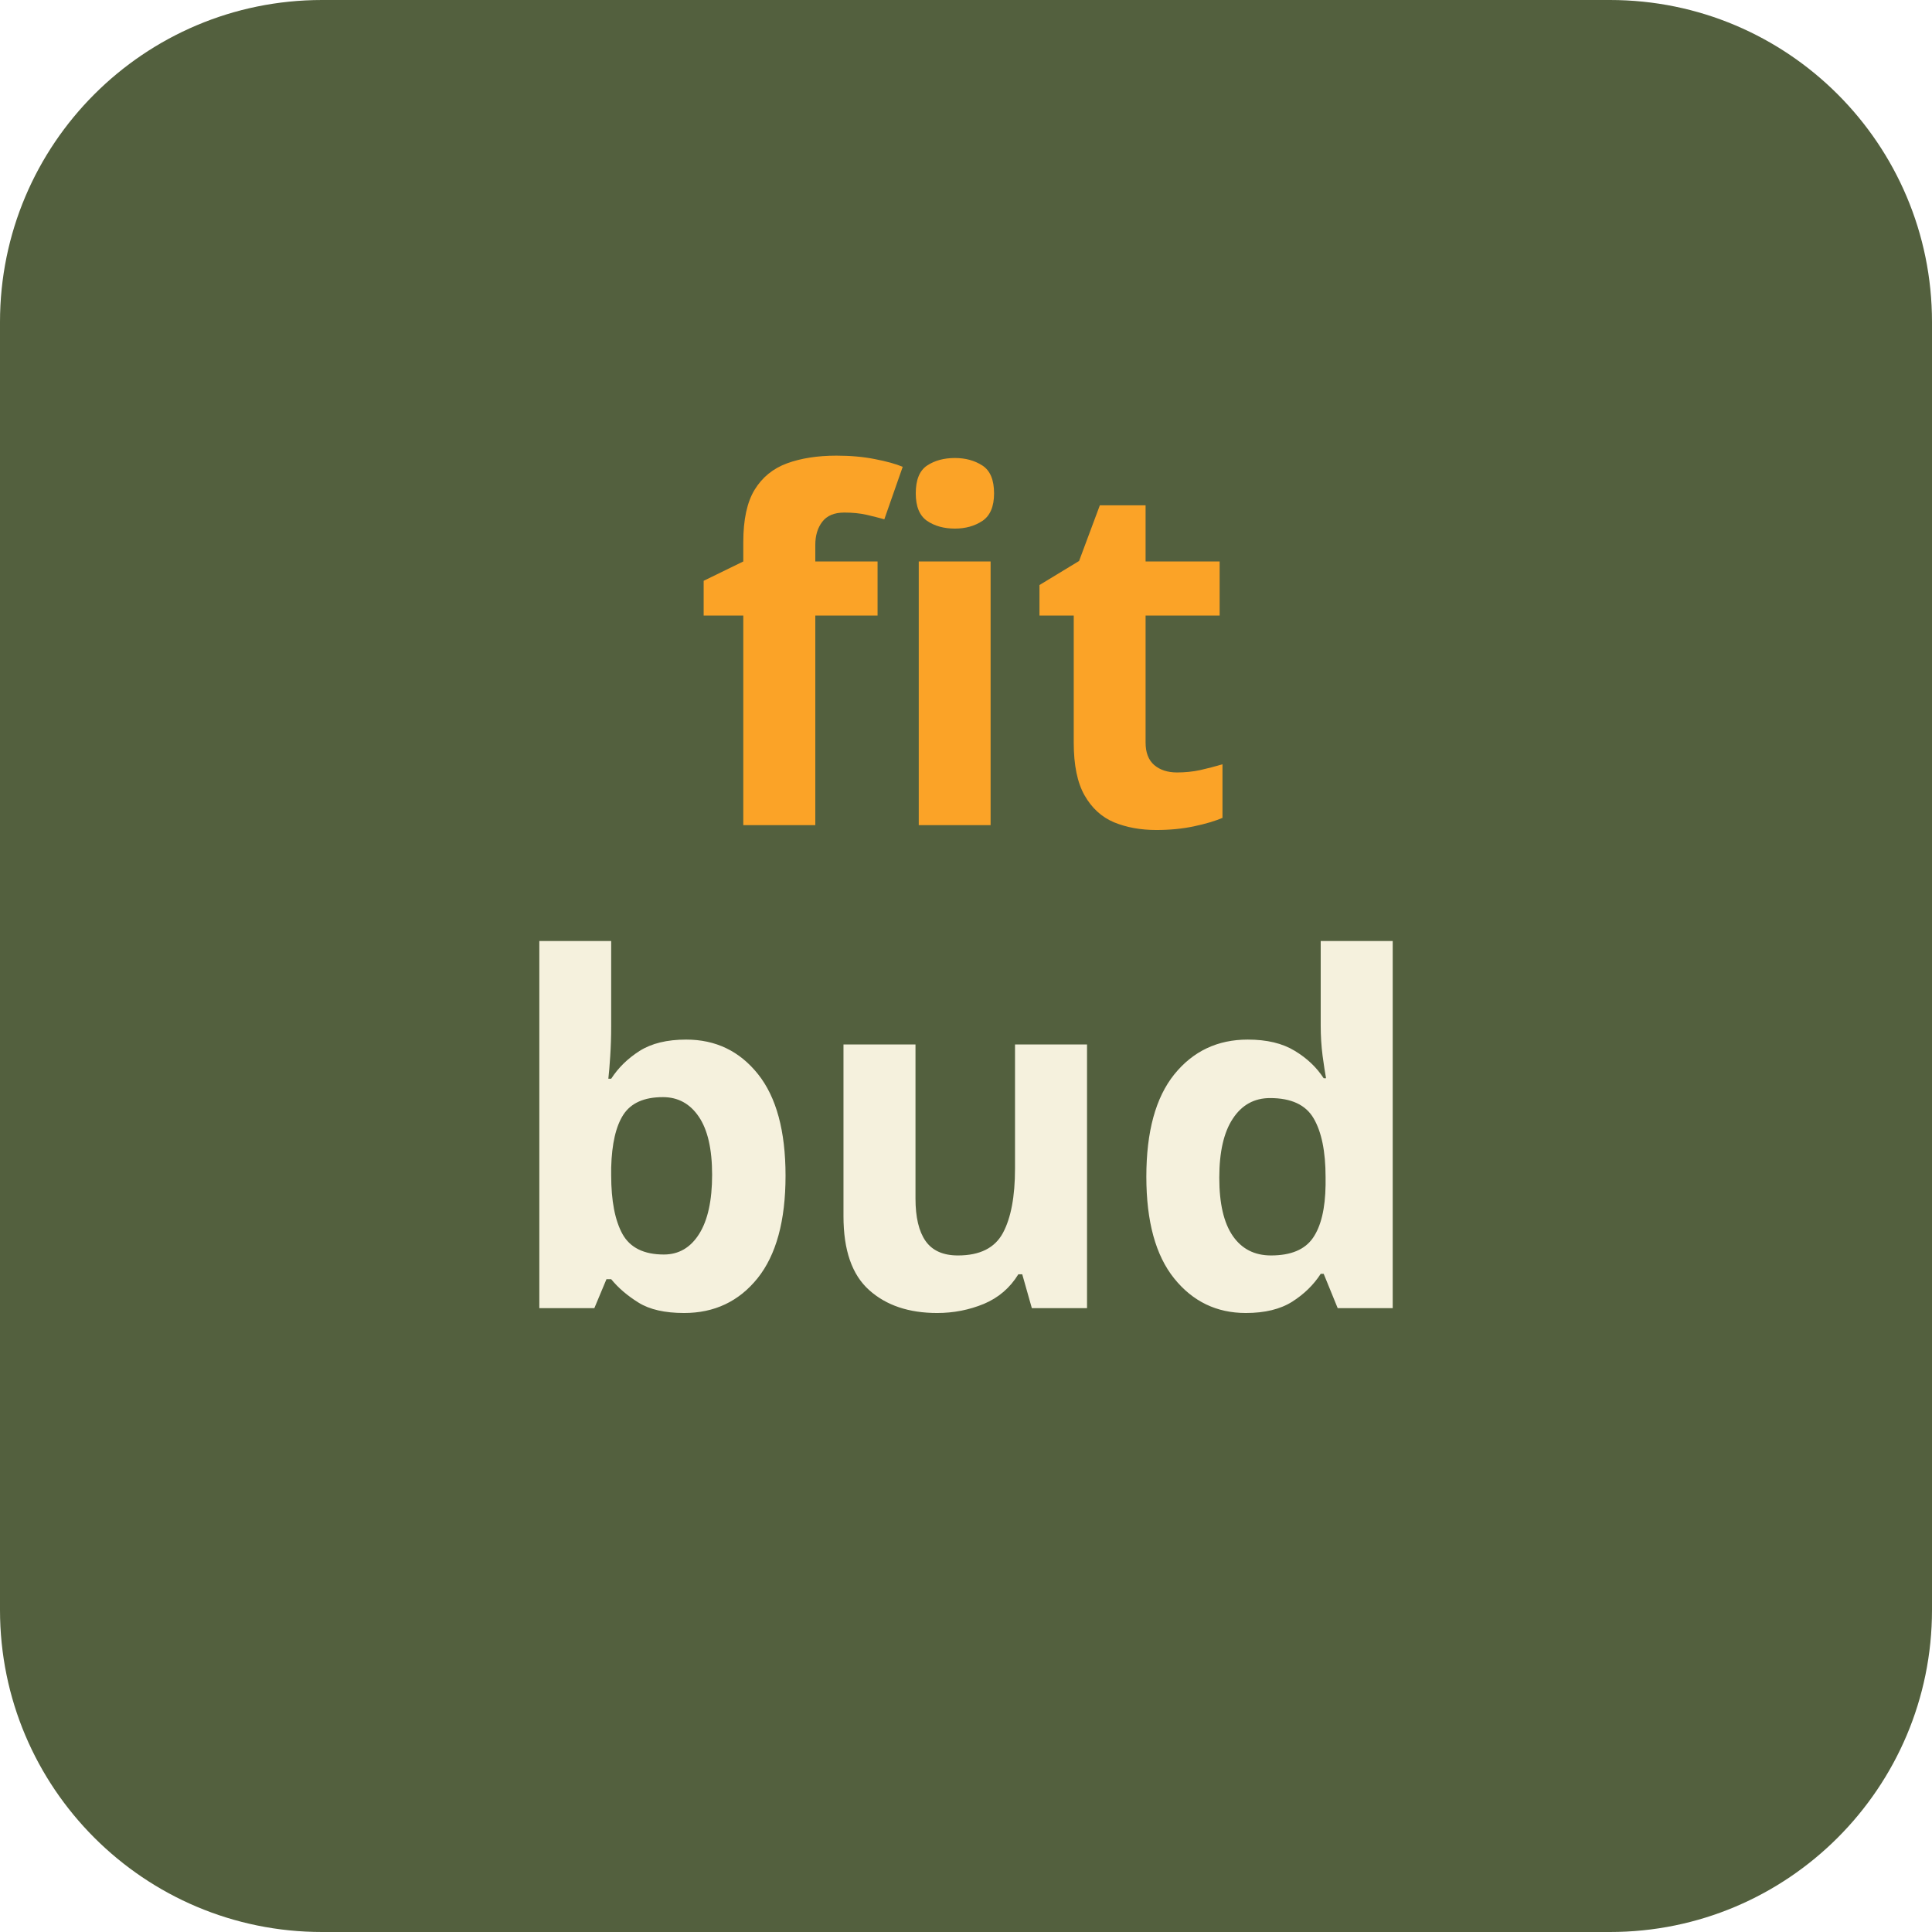
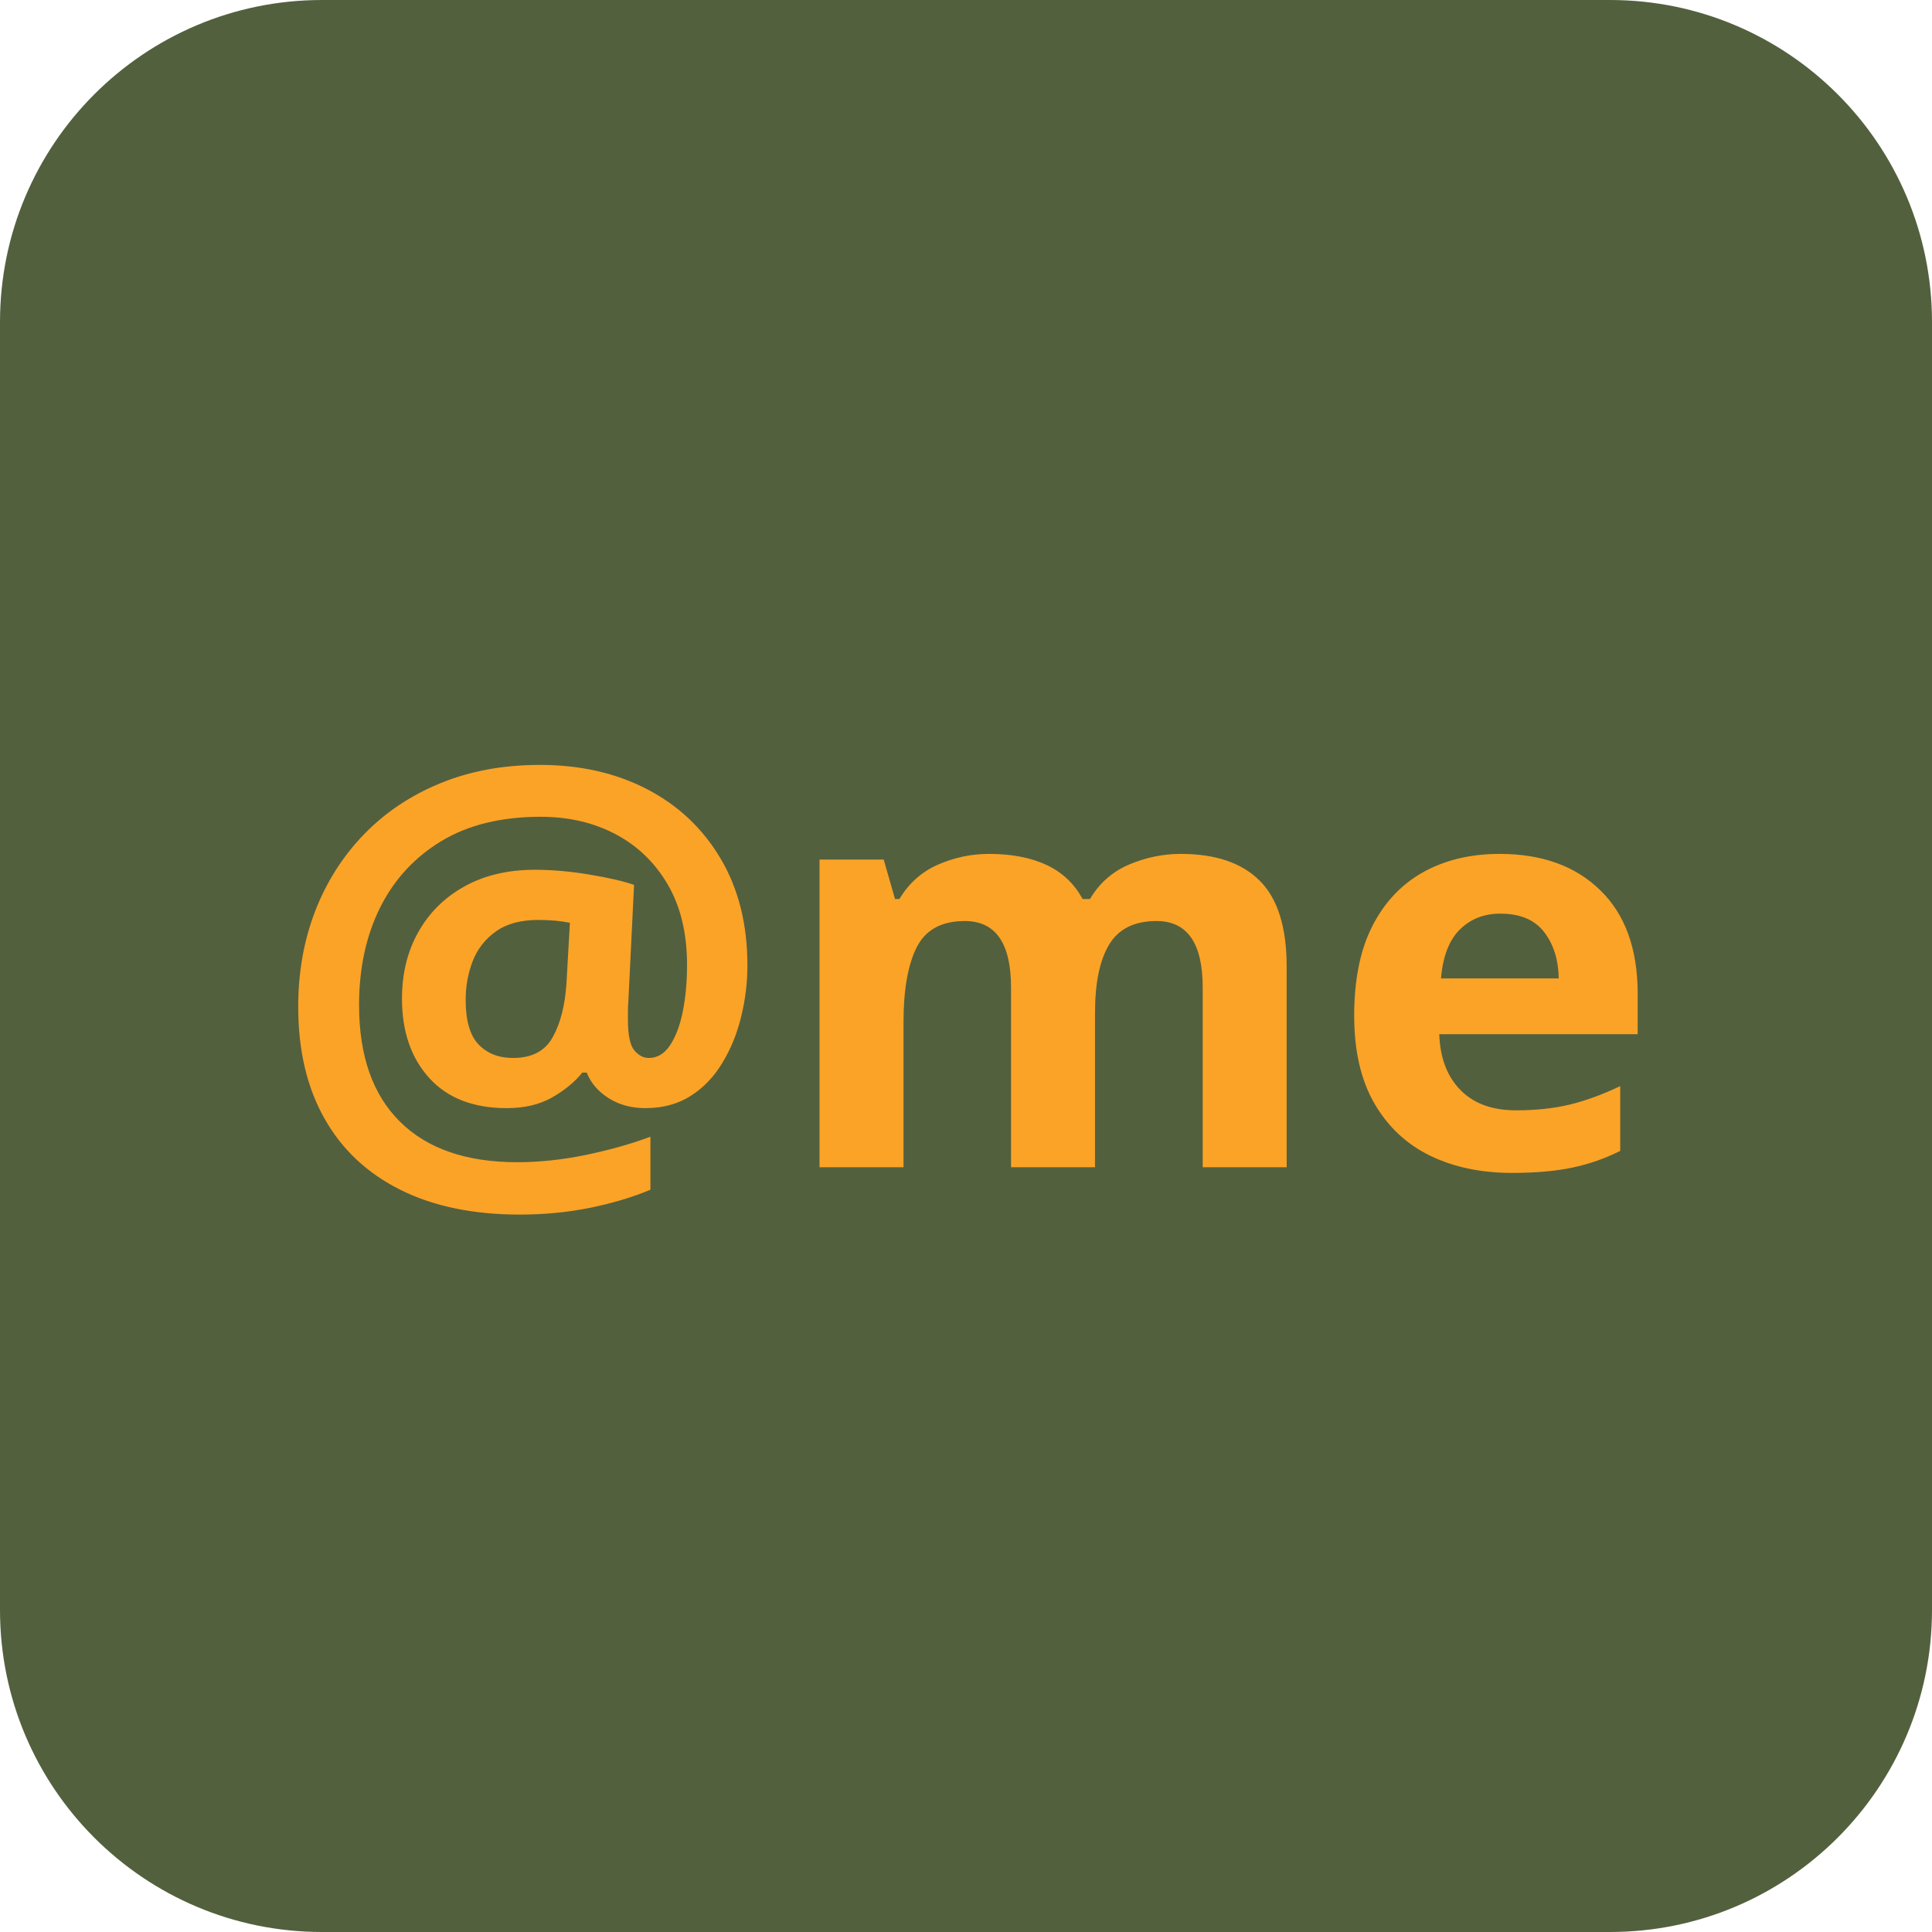
<svg xmlns="http://www.w3.org/2000/svg" viewBox="0 0 192 192" width="192" height="192">
  <rect width="192" height="192" rx="32" fill="#53603e" />
-   <text x="96" y="82" text-anchor="middle" font-family="system-ui, sans-serif" font-weight="800" font-size="48" fill="#fba327">fit</text>
-   <text x="96" y="130" text-anchor="middle" font-family="system-ui, sans-serif" font-weight="800" font-size="48" fill="#f5f1dd">bud</text>
+   <text x="96" y="116" text-anchor="middle" font-family="system-ui, sans-serif" font-weight="800" font-size="56" fill="#fba327">@me</text>
</svg>
